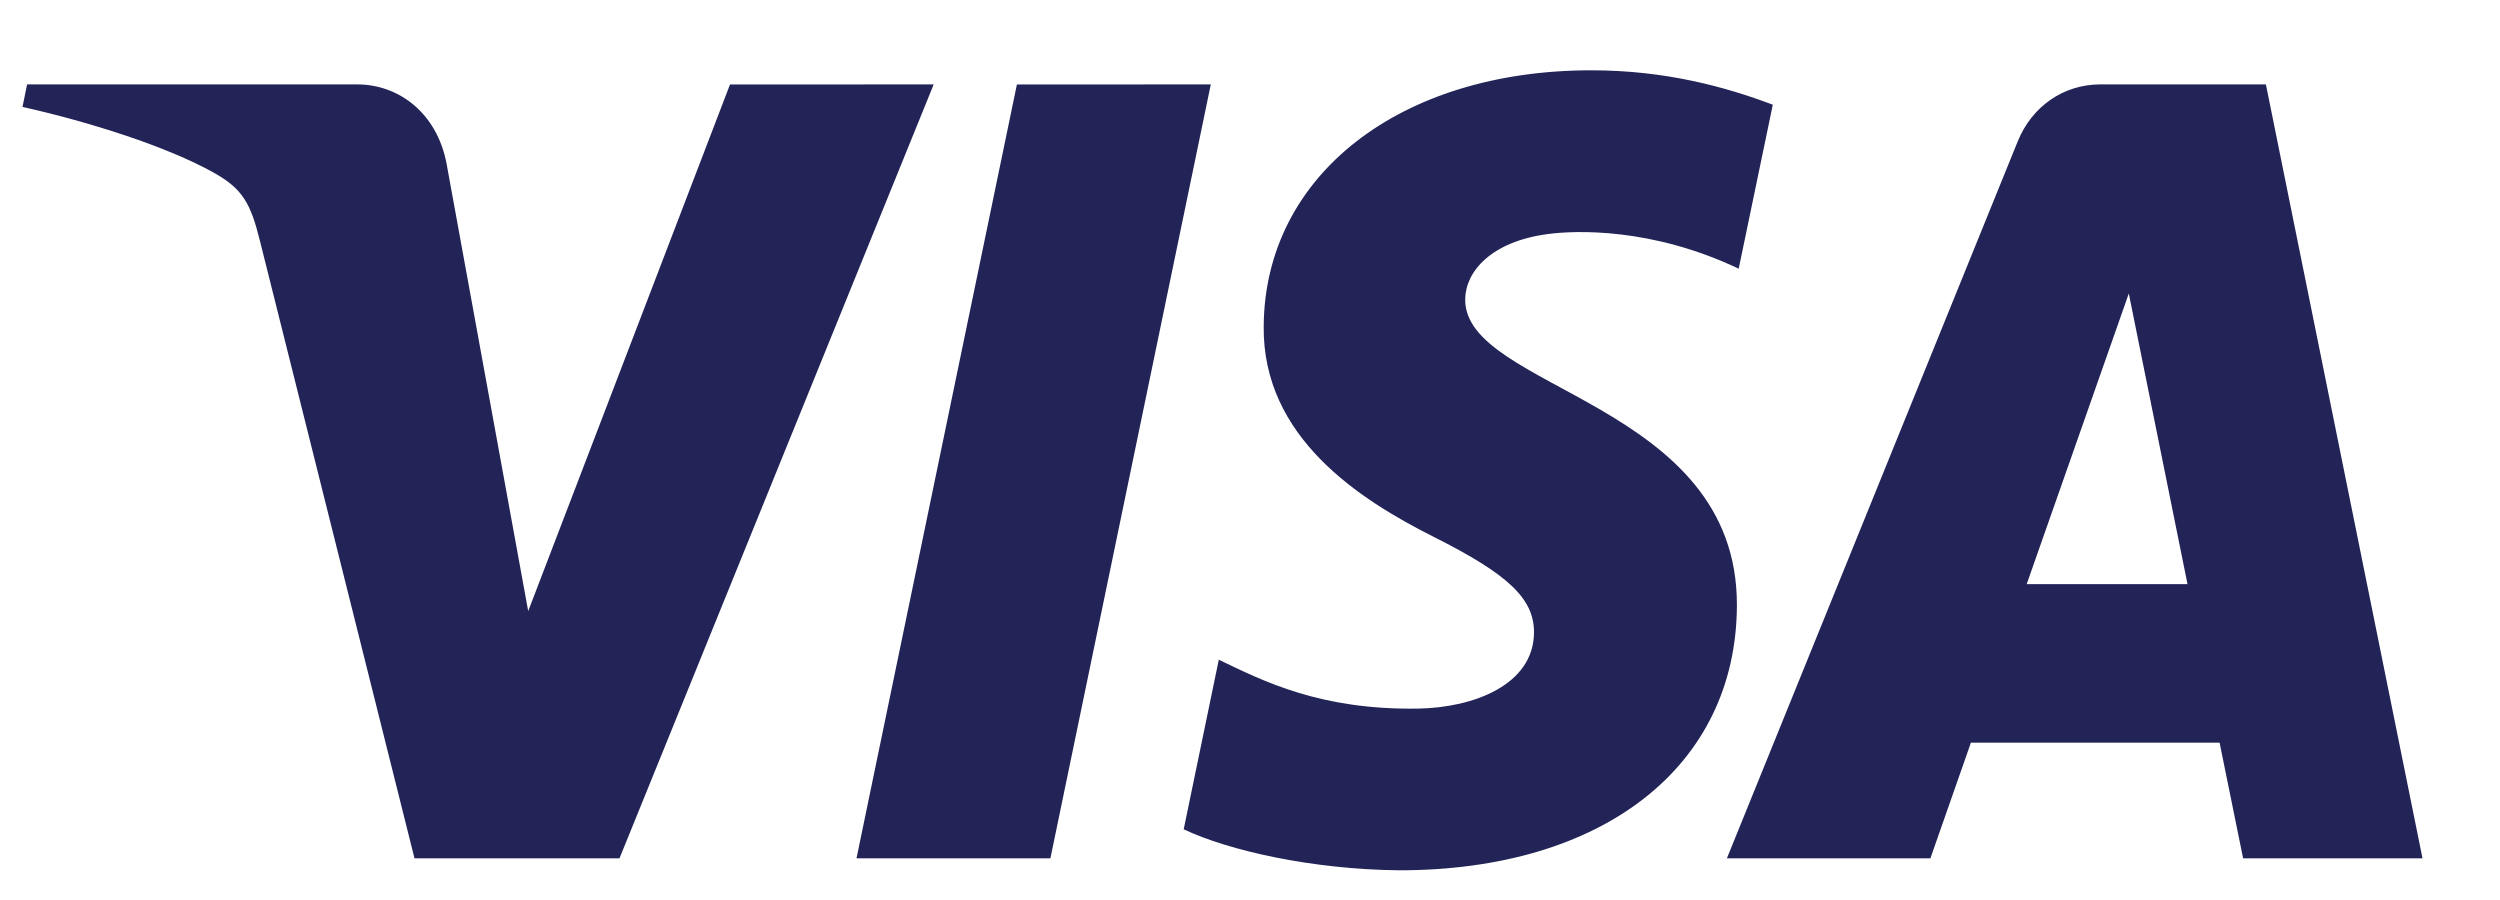
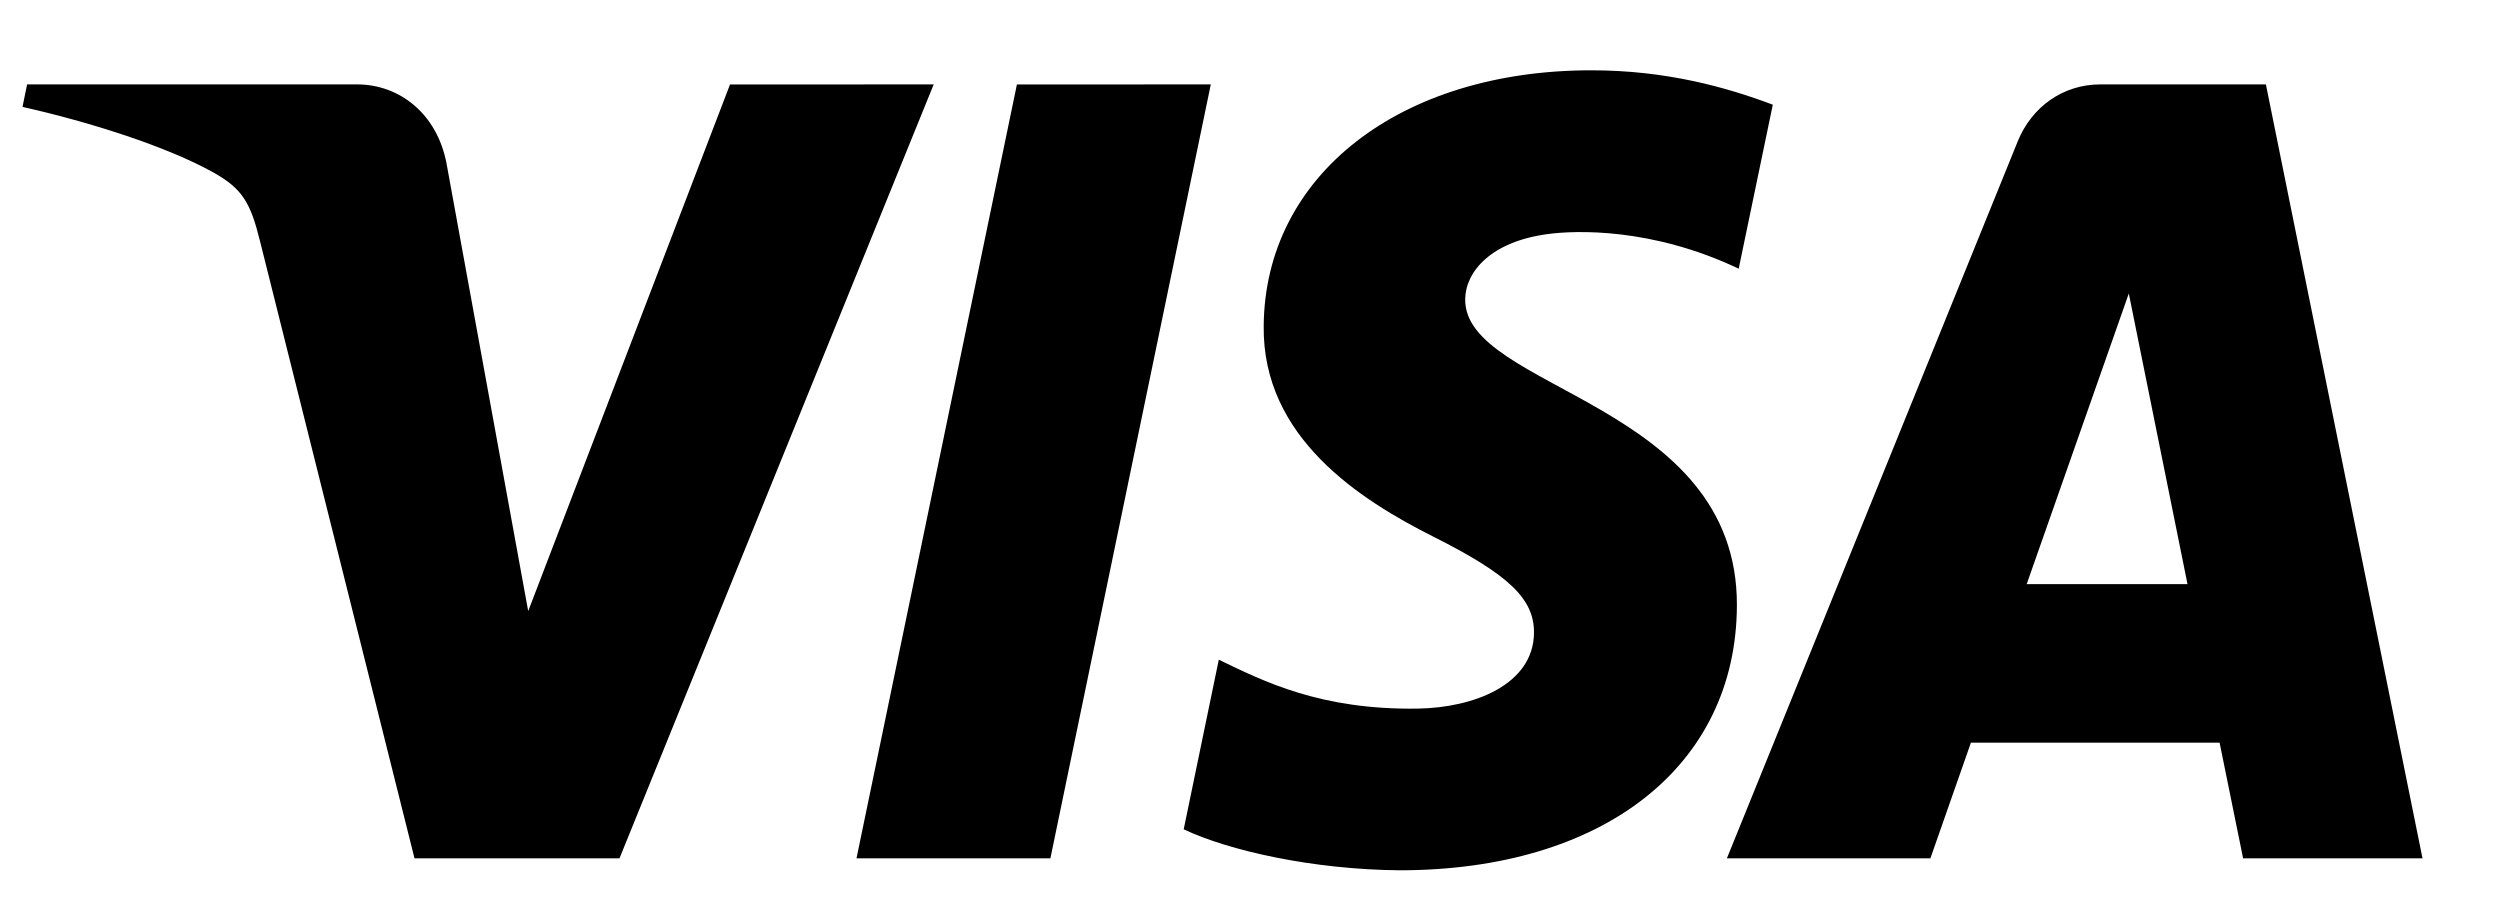
<svg xmlns="http://www.w3.org/2000/svg" width="25" height="9" viewBox="0 0 25 9" fill="none">
  <path d="M12.637 3.261C12.623 4.375 13.599 4.997 14.334 5.367C15.089 5.746 15.343 5.989 15.34 6.329C15.334 6.848 14.738 7.077 14.179 7.086C13.205 7.101 12.638 6.814 12.188 6.597L11.837 8.293C12.289 8.507 13.126 8.695 13.993 8.703C16.03 8.703 17.362 7.665 17.369 6.056C17.378 4.014 14.633 3.901 14.652 2.988C14.658 2.712 14.914 2.416 15.475 2.341C15.752 2.303 16.518 2.274 17.387 2.687L17.728 1.047C17.261 0.871 16.66 0.703 15.913 0.703C13.996 0.703 12.648 1.755 12.637 3.261ZM21.003 0.844C20.631 0.844 20.318 1.068 20.178 1.412L17.269 8.583H19.304L19.709 7.427H22.196L22.431 8.583H24.225L22.659 0.844H21.003ZM21.288 2.935L21.875 5.841H20.267L21.288 2.935ZM10.169 0.845L8.565 8.583H10.504L12.108 0.844L10.169 0.845ZM7.3 0.845L5.282 6.111L4.465 1.633C4.369 1.133 3.991 0.844 3.571 0.844H0.271L0.225 1.069C0.902 1.221 1.672 1.466 2.138 1.727C2.423 1.887 2.505 2.027 2.599 2.407L4.145 8.583H6.195L9.337 0.844L7.3 0.845Z" fill="url(#paint0_linear_6305_68776)" />
  <defs>
    <linearGradient id="paint0_linear_6305_68776" x1="1103.6" y1="24.751" x2="1127.5" y2="-796.818" gradientUnits="userSpaceOnUse">
-       <stop stop-color="#222357" />
-       <stop offset="1" stop-color="#254AA5" />
+       <stop stopColor="#222357" />
+       <stop offset="1" stopColor="#254AA5" />
    </linearGradient>
  </defs>
</svg>
